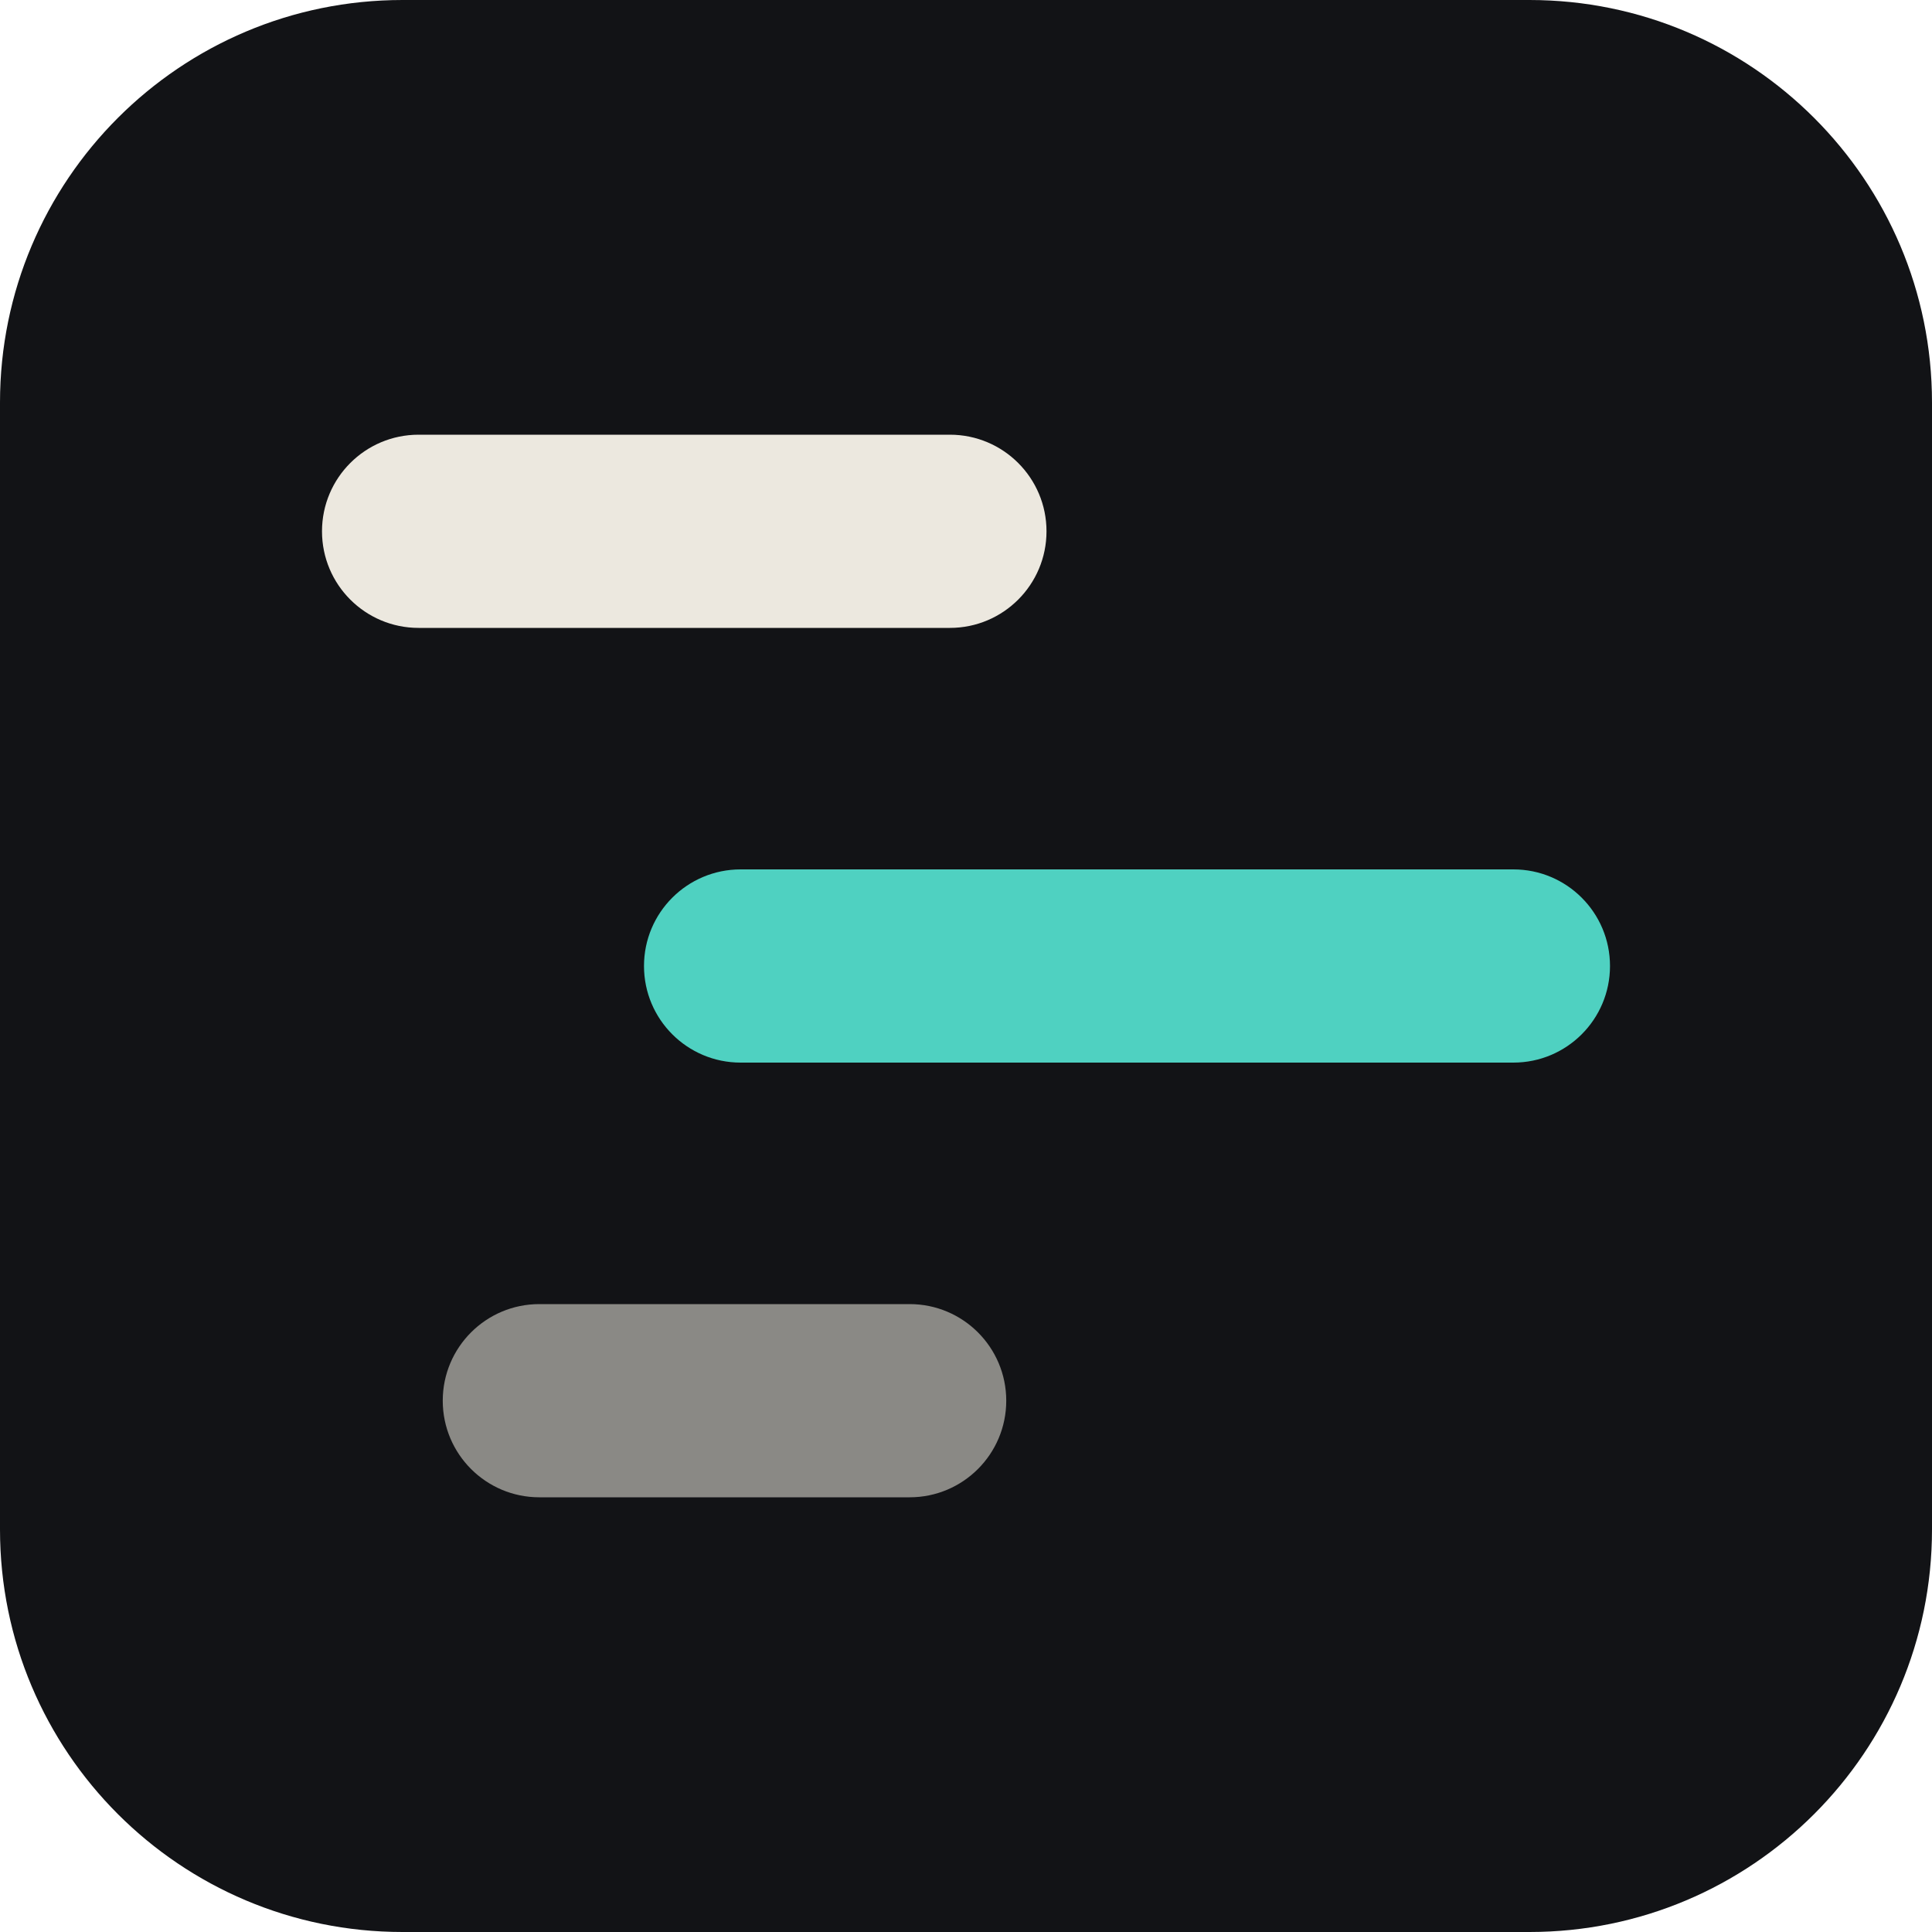
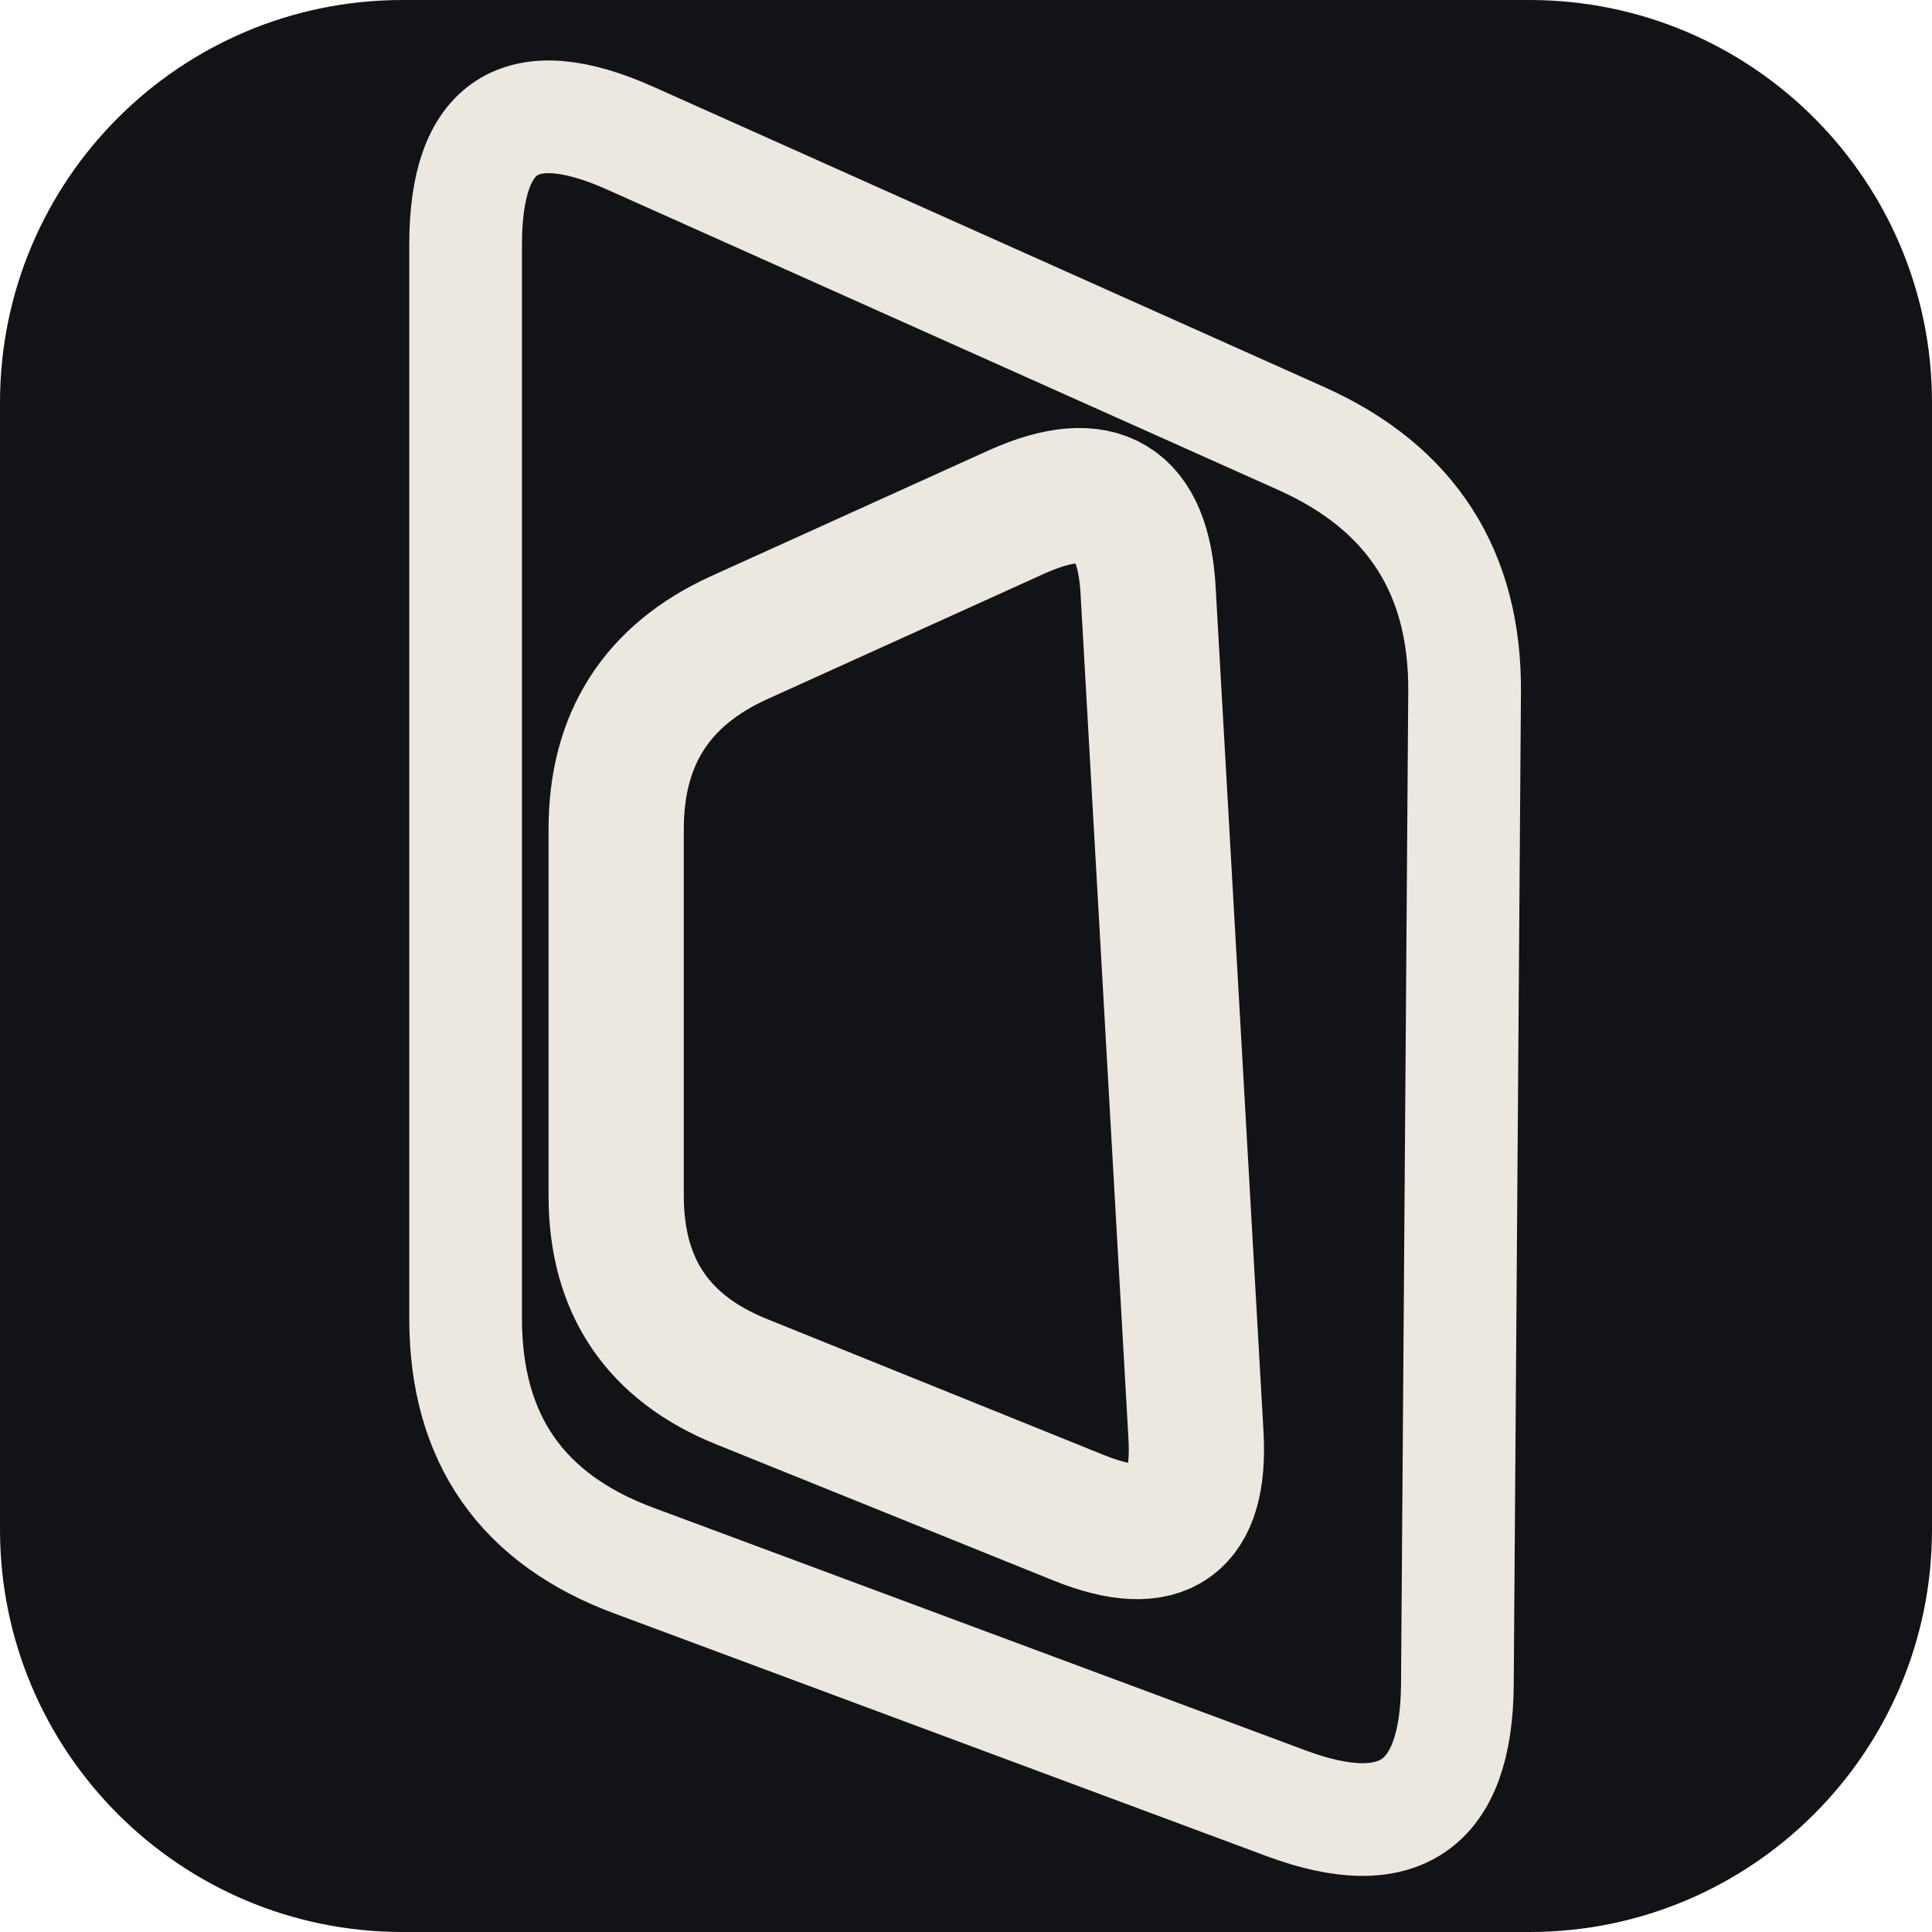
<svg xmlns="http://www.w3.org/2000/svg" viewBox="0 0 24 24">
  <rect width="24" height="24" rx="5" fill="#121316" />
-   <rect x="4" y="5.4" width="9" height="2.4" rx="1.2" fill="#ECE8DF" />
-   <rect x="8" y="10.8" width="12" height="2.4" rx="1.2" fill="#4FD1C1" />
-   <rect x="5.5" y="16.2" width="7" height="2.4" rx="1.2" fill="#ECE8DF" fill-opacity=".55" />
+   <g fill="none" stroke="#ECE8DF" stroke-linejoin="round" stroke-linecap="round" transform="translate(12 12) scale(1.12) translate(-12 -12)">
+     <path d="M6.45 4.00 Q6.45 2.00 8.28 2.82 L15.72 6.15 Q17.55 6.97 17.53 8.97 L17.45 19.98 Q17.43 21.98 15.56 21.29 L8.33 18.60 Q6.45 17.91 6.45 15.91Z" stroke-width="1.25" />
+     <path d="M8.12 10.48 Q8.12 8.98 9.48 8.36 L12.57 6.96 Q13.94 6.35 14.02 7.84 L14.55 17.19 Q14.64 18.68 13.25 18.12 L9.51 16.61 Q8.12 16.05 8.12 14.55Z" stroke-width="1.5" />
+   </g>
</svg>
